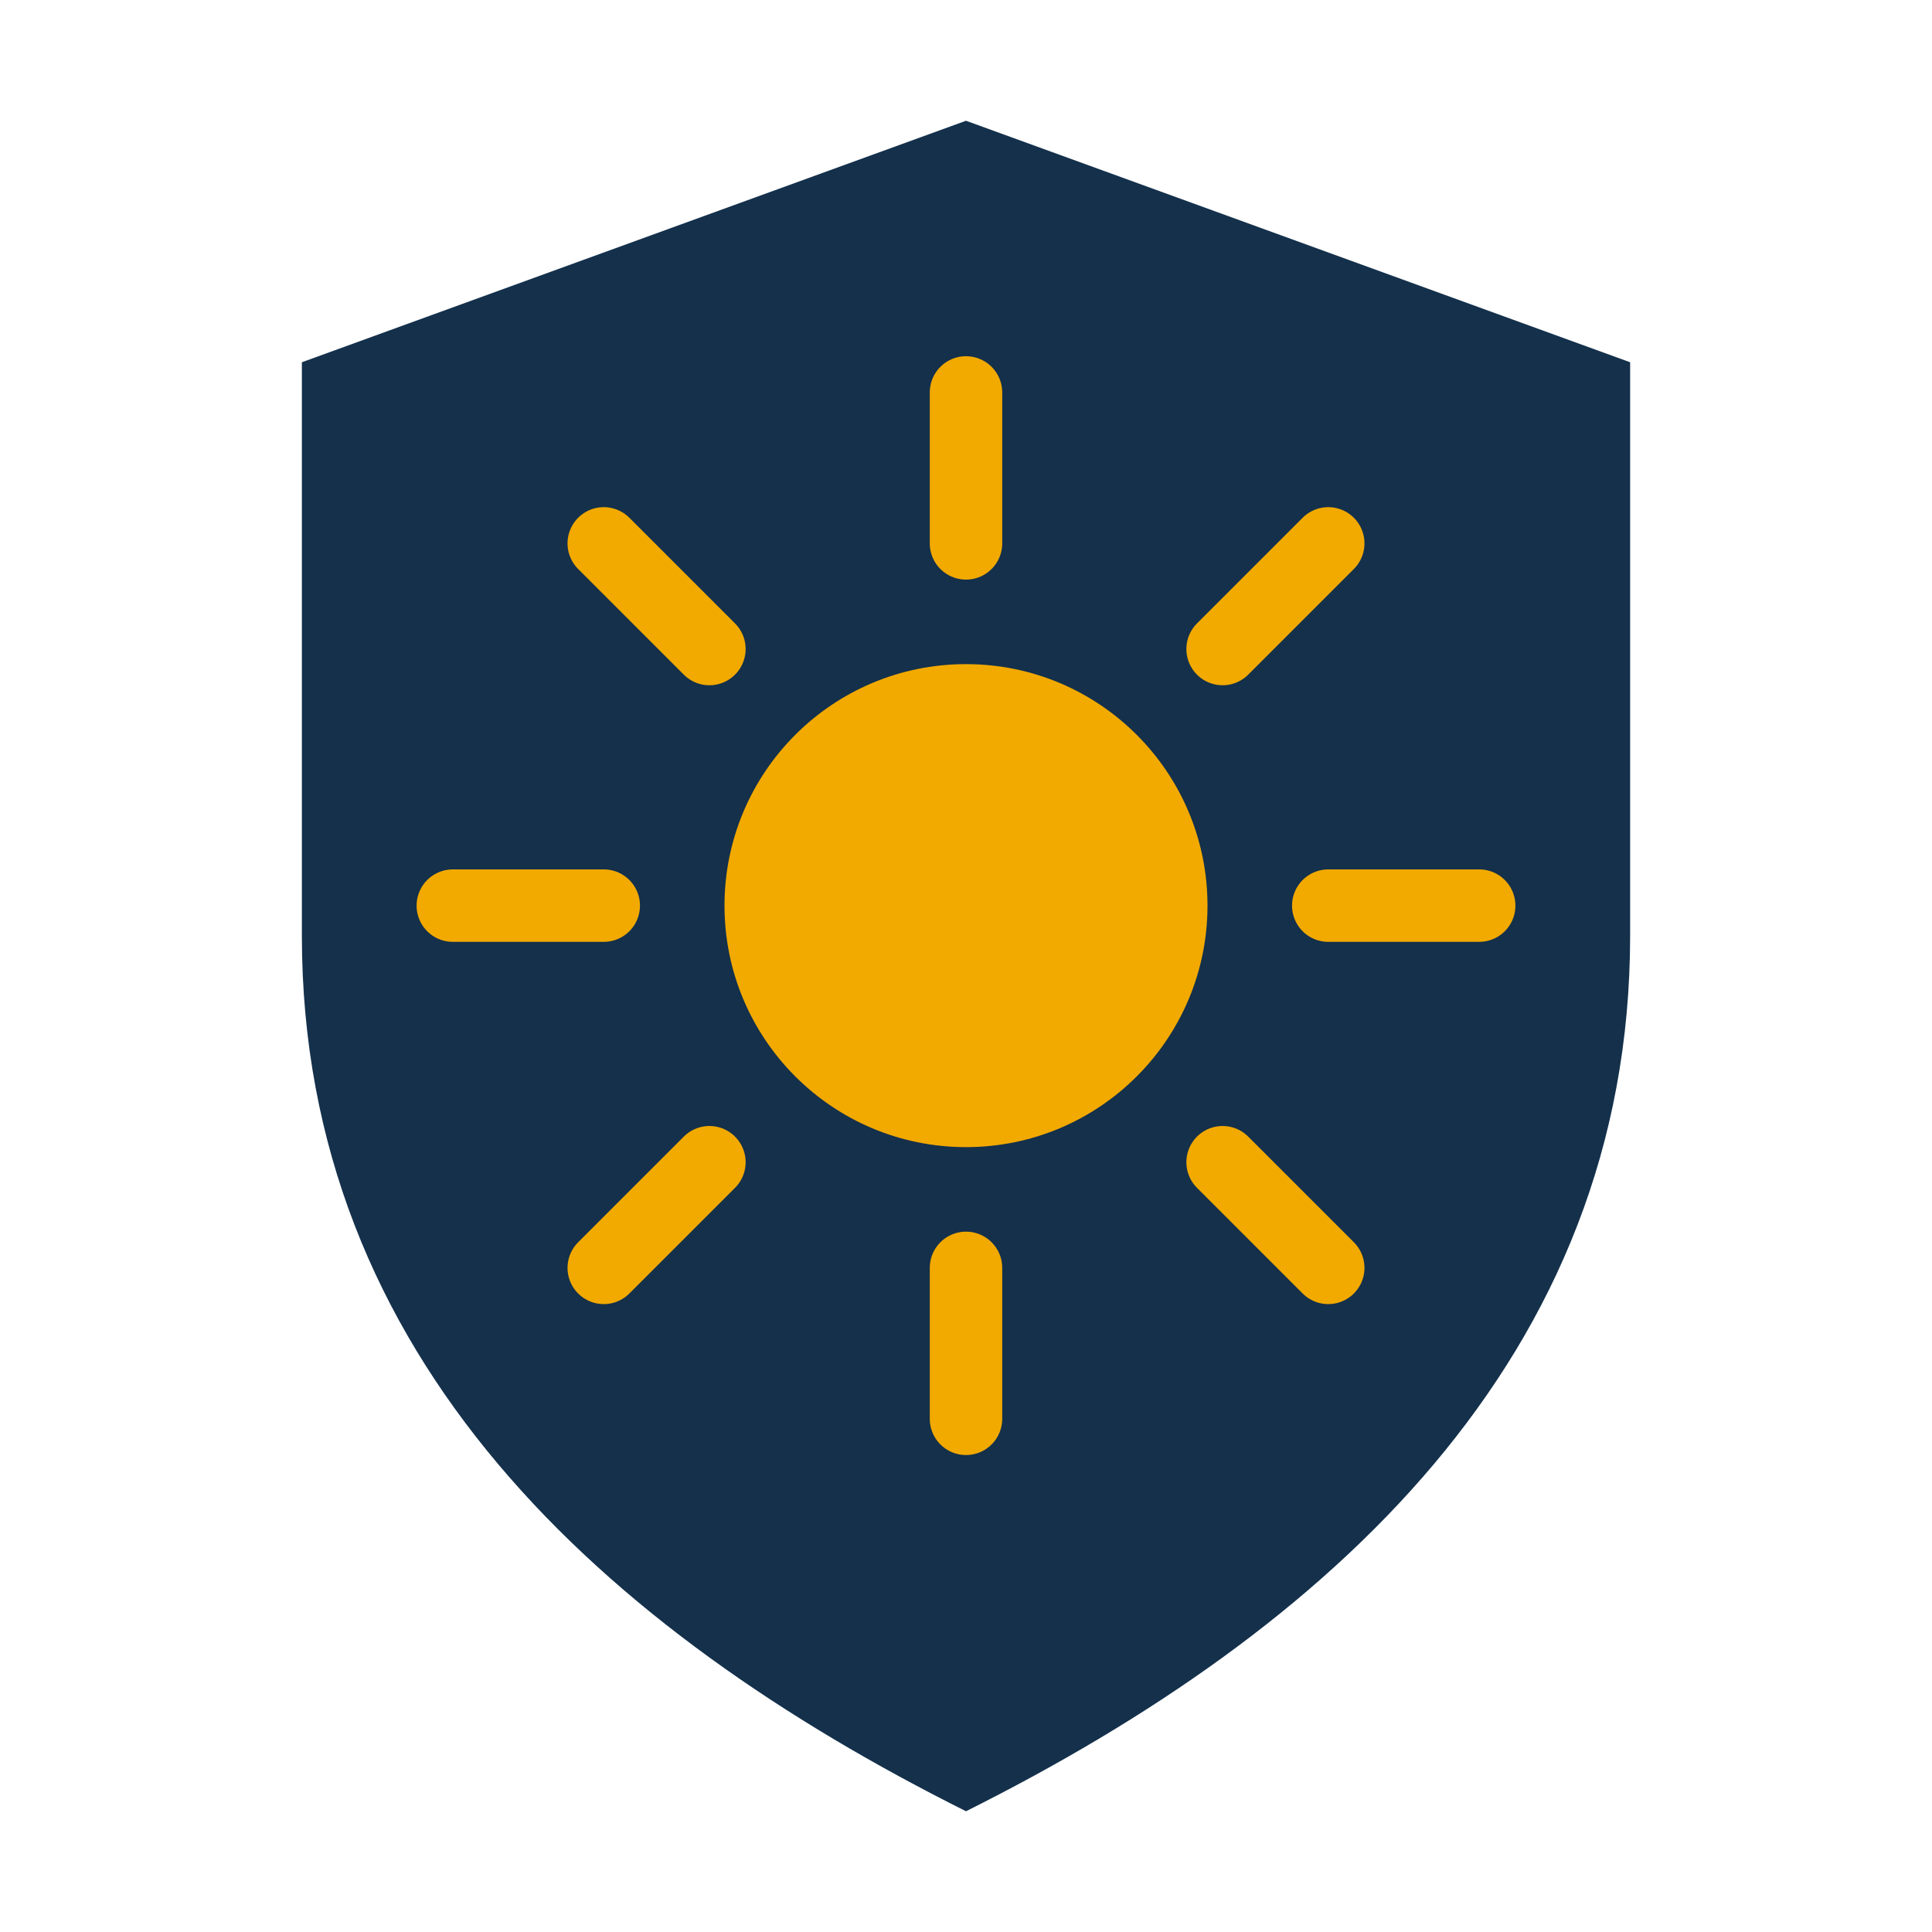
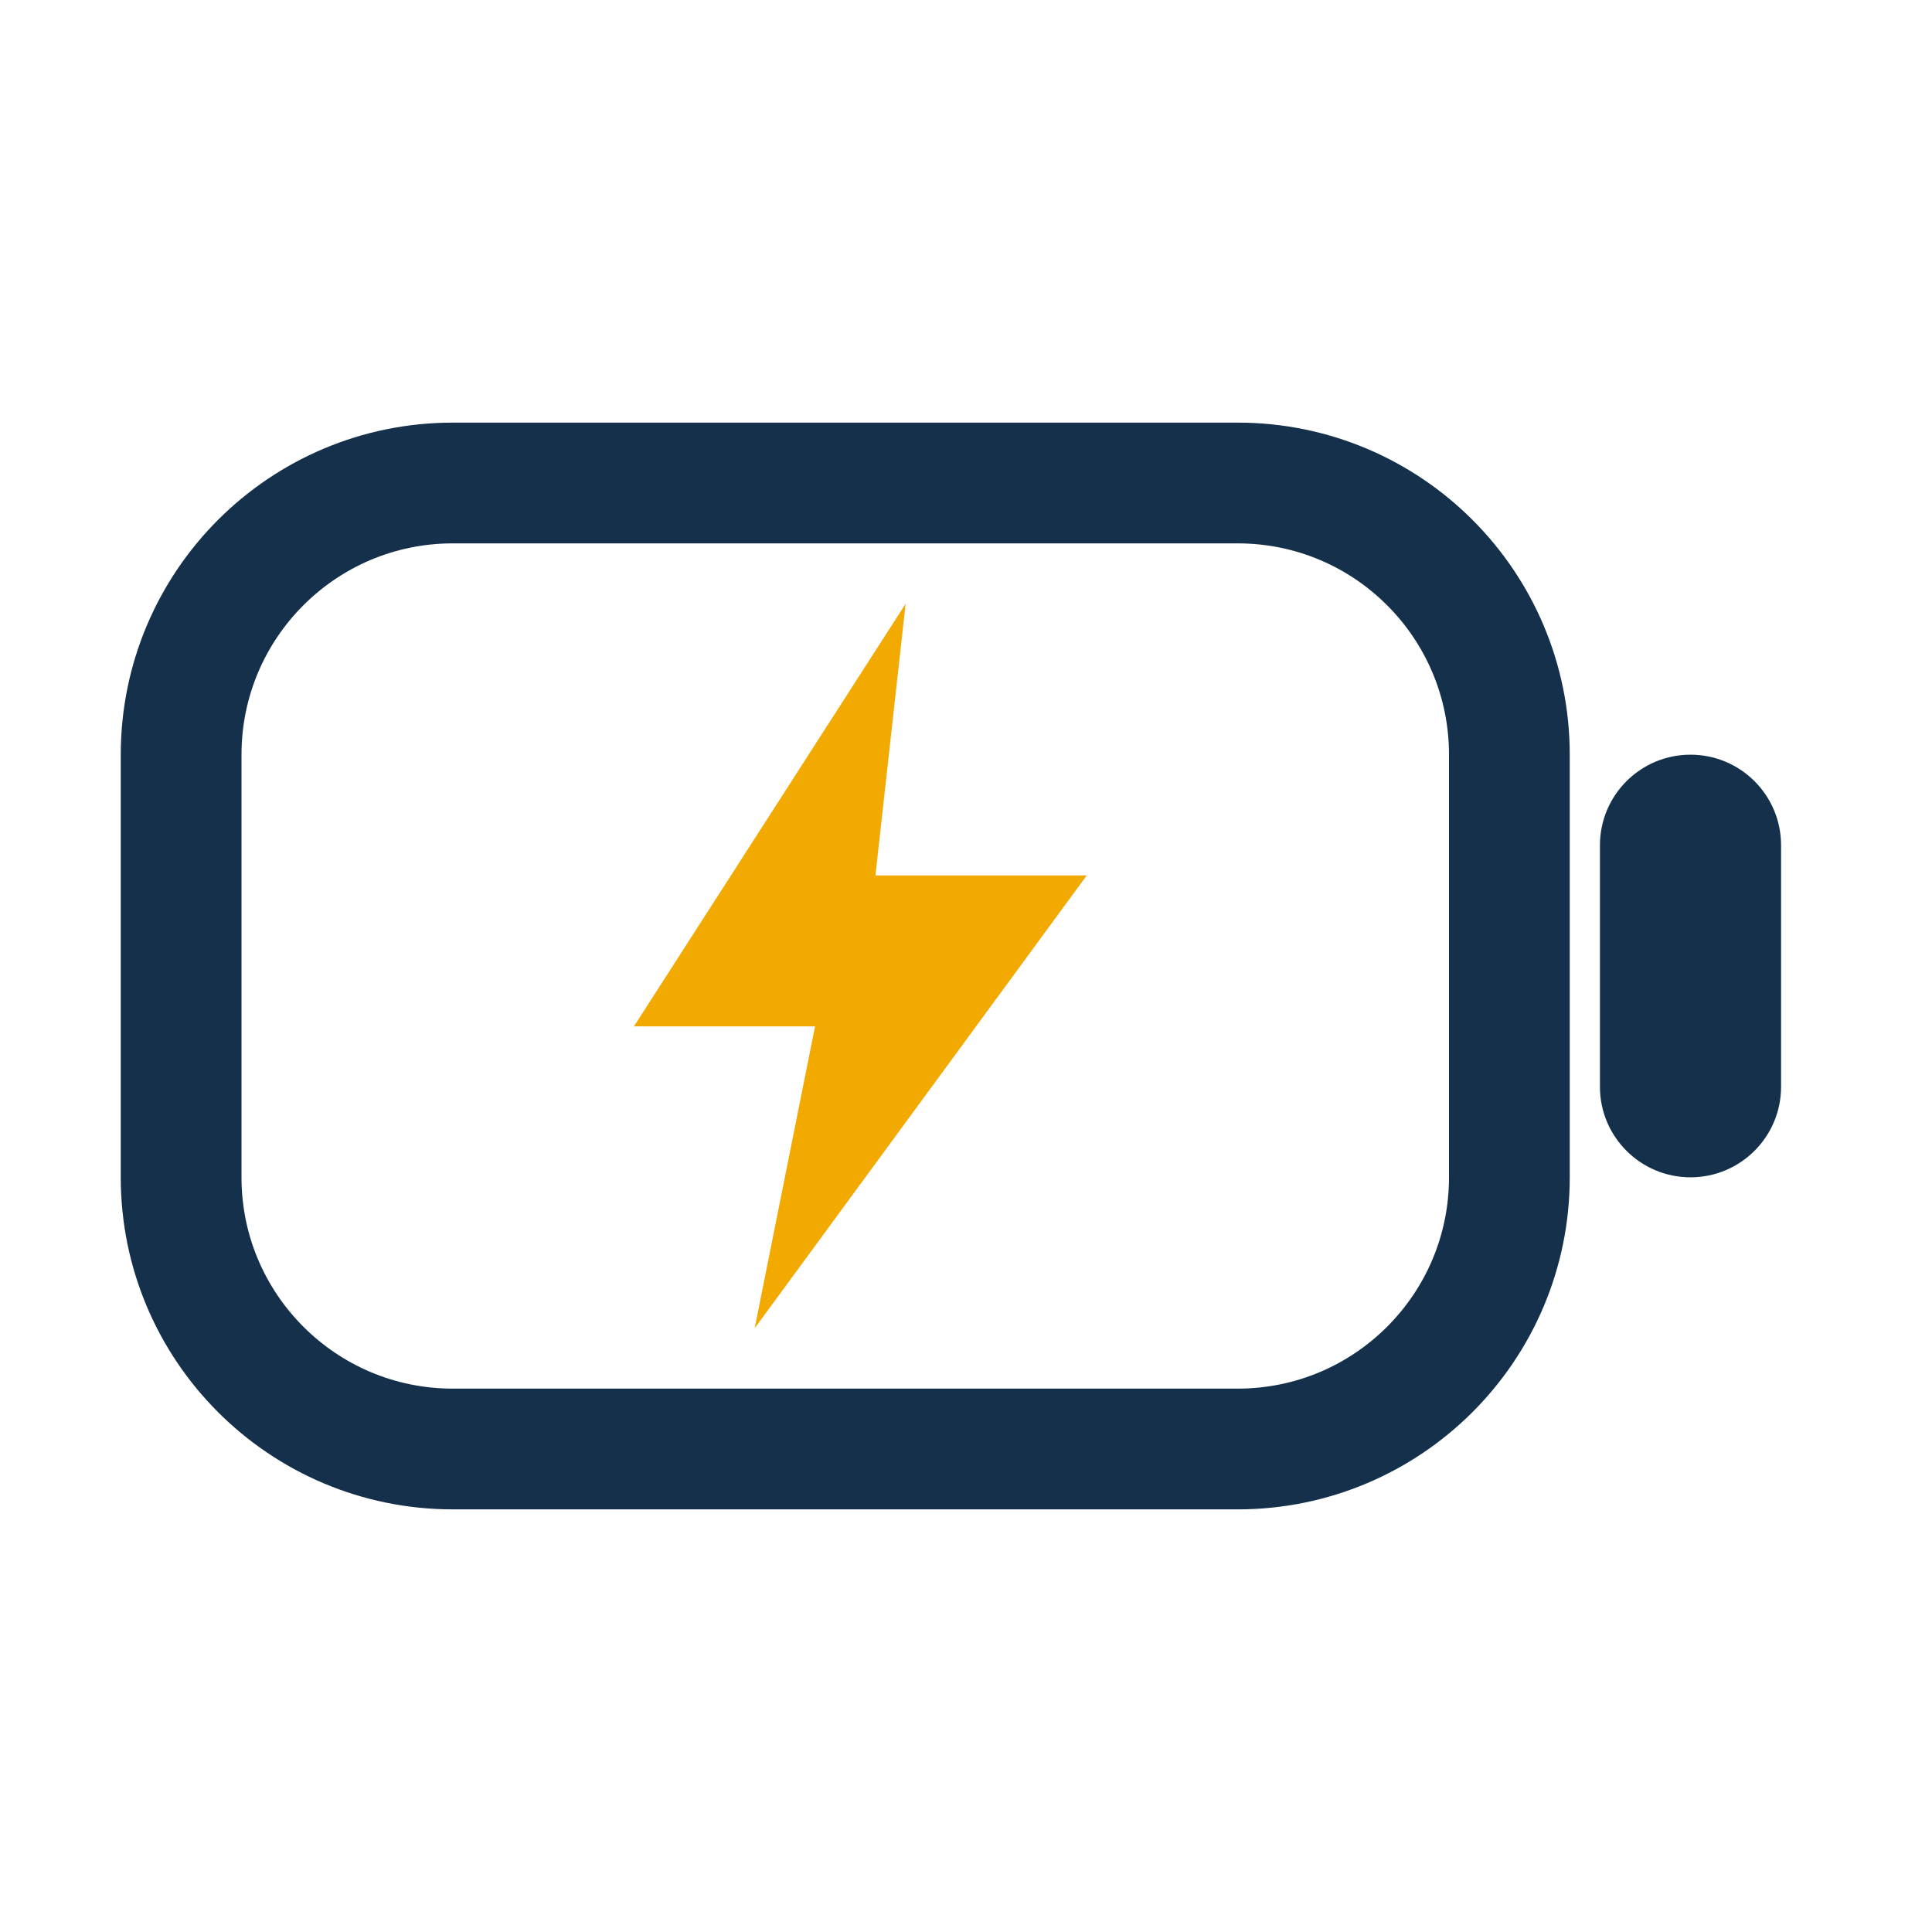
<svg xmlns="http://www.w3.org/2000/svg" width="64" height="64" viewBox="0 0 64 64" fill="none" role="img" aria-label="Your Local Hero">
-   <path d="M32 4 54 12V31C54 45 44 54 32 60 20 54 10 45 10 31V12L32 4Z" fill="#14304B" />
-   <circle cx="32" cy="30" r="8" fill="#F2A900" />
-   <g stroke="#F2A900" stroke-width="2.4" stroke-linecap="round">
-     <line x1="32" y1="13" x2="32" y2="18" />
-     <line x1="32" y1="42" x2="32" y2="47" />
-     <line x1="15" y1="30" x2="20" y2="30" />
-     <line x1="44" y1="30" x2="49" y2="30" />
-     <line x1="20" y1="18" x2="23.5" y2="21.5" />
-     <line x1="40.5" y1="38.5" x2="44" y2="42" />
-     <line x1="44" y1="18" x2="40.5" y2="21.5" />
-     <line x1="23.5" y1="38.5" x2="20" y2="42" />
-   </g>
+   <rect x="6" y="16" width="44" height="32" rx="9" stroke="#14304B" stroke-width="4" />
+   <rect x="53" y="25" width="6" height="14" rx="3" fill="#14304B" />
+   <path d="M30 20 L21 34 H27 L25 44 L36 29 H29 L30 20 Z" fill="#F2A900" />
</svg>
